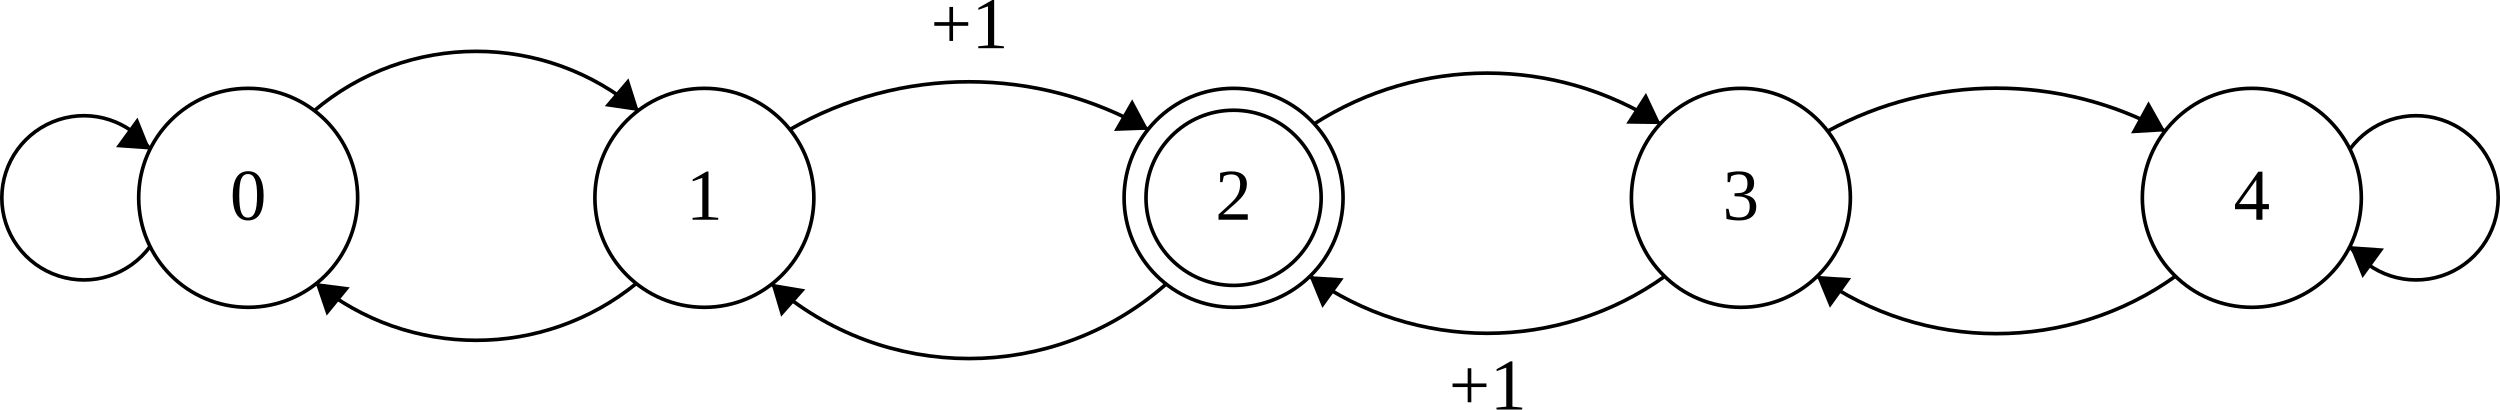
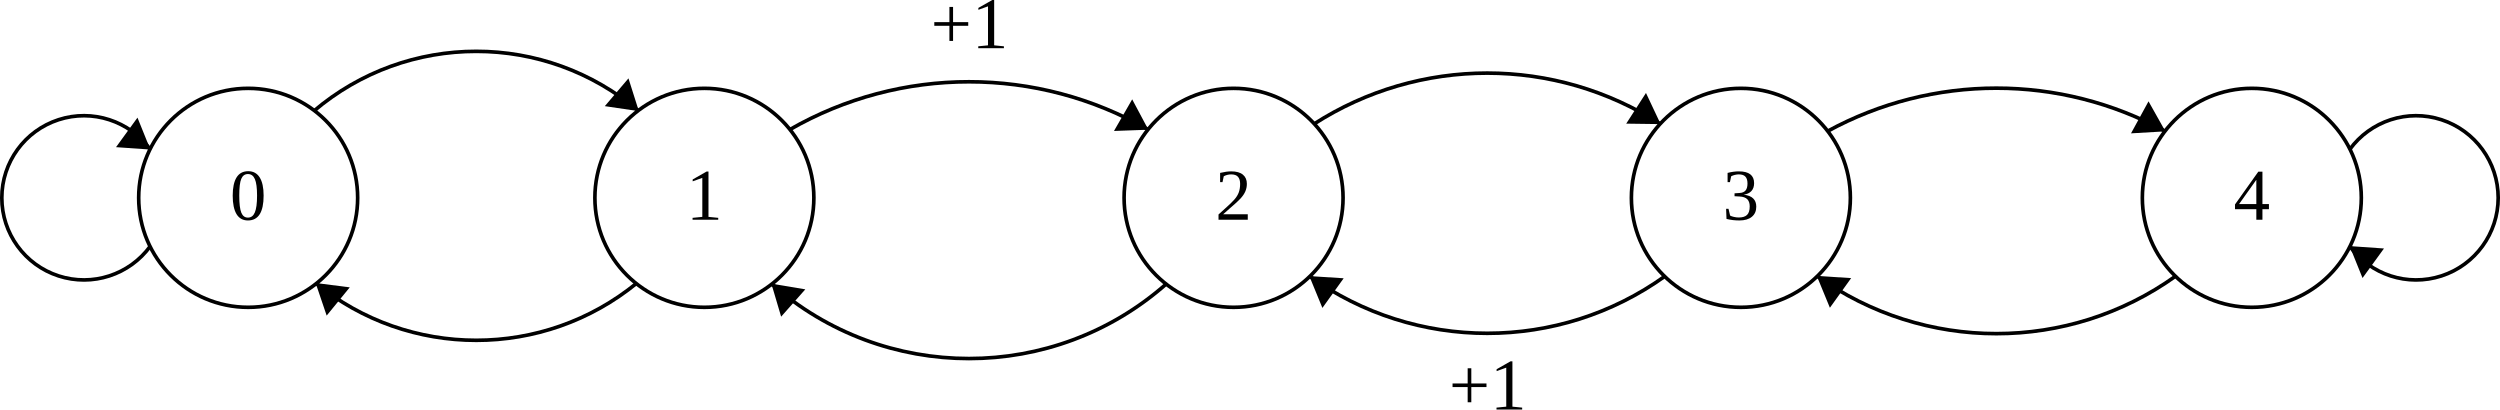
<svg xmlns="http://www.w3.org/2000/svg" width="684.995" height="112.203" version="1.1" id="svg2">
  <defs id="defs72" />
  <circle cx="67.998" cy="54.203" id="ellipse4" r="30" style="fill:none;stroke:#000000;stroke-width:1" />
  <text x="62.998" y="60.203" font-size="20" id="text6" style="font-size:20px;font-family:'Times New Roman'">0</text>
  <circle cx="192.998" cy="54.203" id="ellipse8" r="30" style="fill:none;stroke:#000000;stroke-width:1" />
  <text x="187.998" y="60.203" font-size="20" id="text10" style="font-size:20px;font-family:'Times New Roman'">1</text>
  <circle cx="337.998" cy="54.203" id="ellipse12" r="30" style="fill:none;stroke:#000000;stroke-width:1" />
  <text x="332.998" y="60.203" font-size="20" id="text14" style="font-size:20px;font-family:'Times New Roman'">2</text>
-   <circle cx="337.998" cy="54.203" id="ellipse16" r="24" style="fill:none;stroke:#000000;stroke-width:1" />
  <circle cx="476.998" cy="54.203" id="ellipse18" r="30" style="fill:none;stroke:#000000;stroke-width:1" />
  <text x="471.998" y="60.203" font-size="20" id="text20" style="font-size:20px;font-family:'Times New Roman'">3</text>
  <circle cx="616.998" cy="54.203" id="ellipse22" r="30" style="fill:none;stroke:#000000;stroke-width:1" />
  <text x="611.998" y="60.203" font-size="20" id="text24" style="font-size:20px;font-family:'Times New Roman'">4</text>
  <path d="m 85.947,30.462 a 68.732,68.732 0 0 1 89.102,0" id="path26" style="fill:none;stroke:#000000;stroke-width:1" />
  <polygon points="241.551,257.759 238.7,248.766 232.218,256.381 " id="polygon28" style="fill:#000000;stroke-width:1" transform="translate(-66.50241,-227.2969)" />
  <path d="m 174.518,77.54 a 69.548,69.548 0 0 1 -88.04,0" id="path30" style="fill:none;stroke:#000000;stroke-width:1" />
  <polygon points="152.98,304.837 156.009,313.772 162.338,306.03 " id="polygon32" style="fill:#000000;stroke-width:1" transform="translate(-66.50241,-227.2969)" />
  <path d="m 41.201,67.428 a 22.5,22.5 0 1 1 0,-26.45" id="path34" style="fill:none;stroke:#000000;stroke-width:1" />
  <polygon points="107.703,268.275 104.17,259.527 98.292,267.618 " id="polygon36" style="fill:#000000;stroke-width:1" transform="translate(-66.50241,-227.2969)" />
  <path d="m 216.34,35.542 a 98.554,98.554 0 0 1 98.316,0" id="path38" style="fill:none;stroke:#000000;stroke-width:1" />
  <polygon points="381.158,262.839 376.718,254.515 371.73,263.182 " id="polygon40" style="fill:#000000;stroke-width:1" transform="translate(-66.50241,-227.2969)" />
  <text x="254.998" y="13.203" font-size="20" id="text42" style="font-size:20px;font-family:'Times New Roman'">+1</text>
  <path d="m 319.645,77.721 a 81.697,81.697 0 0 1 -108.294,0" id="path44" style="fill:none;stroke:#000000;stroke-width:1" />
  <polygon points="277.853,305.018 280.53,314.064 287.158,306.576 " id="polygon46" style="fill:#000000;stroke-width:1" transform="translate(-66.50241,-227.2969)" />
  <path d="m 359.983,34.006 a 87.761,87.761 0 0 1 95.03,0" id="path48" style="fill:none;stroke:#000000;stroke-width:1" />
  <polygon points="521.515,261.303 517.496,252.768 512.082,261.175 " id="polygon50" style="fill:#000000;stroke-width:1" transform="translate(-66.50241,-227.2969)" />
  <path d="m 456.246,75.645 a 83.621,83.621 0 0 1 -97.496,0" id="path52" style="fill:none;stroke:#000000;stroke-width:1" />
  <polygon points="425.252,302.942 428.837,311.668 434.666,303.543 " id="polygon54" style="fill:#000000;stroke-width:1" transform="translate(-66.50241,-227.2969)" />
  <text x="396.998" y="112.203" font-size="20" id="text56" style="font-size:20px;font-family:'Times New Roman'">+1</text>
  <path d="m 500.683,35.988 a 96.563,96.563 0 0 1 92.63,0" id="path58" style="fill:none;stroke:#000000;stroke-width:1" />
  <polygon points="659.815,263.285 655.193,255.061 650.397,263.835 " id="polygon60" style="fill:#000000;stroke-width:1" transform="translate(-66.50241,-227.2969)" />
  <path d="m 596.198,75.603 a 84.443,84.443 0 0 1 -98.4,0" id="path62" style="fill:none;stroke:#000000;stroke-width:1" />
  <polygon points="564.3,302.9 567.888,311.624 573.715,303.497 " id="polygon64" style="fill:#000000;stroke-width:1" transform="translate(-66.50241,-227.2969)" />
  <path d="m 643.795,40.978 a 22.5,22.5 0 1 1 0,26.45" id="path66" style="fill:none;stroke:#000000;stroke-width:1" />
  <polygon points="710.297,294.725 713.83,303.473 719.708,295.382 " id="polygon68" style="fill:#000000;stroke-width:1" transform="translate(-66.50241,-227.2969)" />
</svg>
